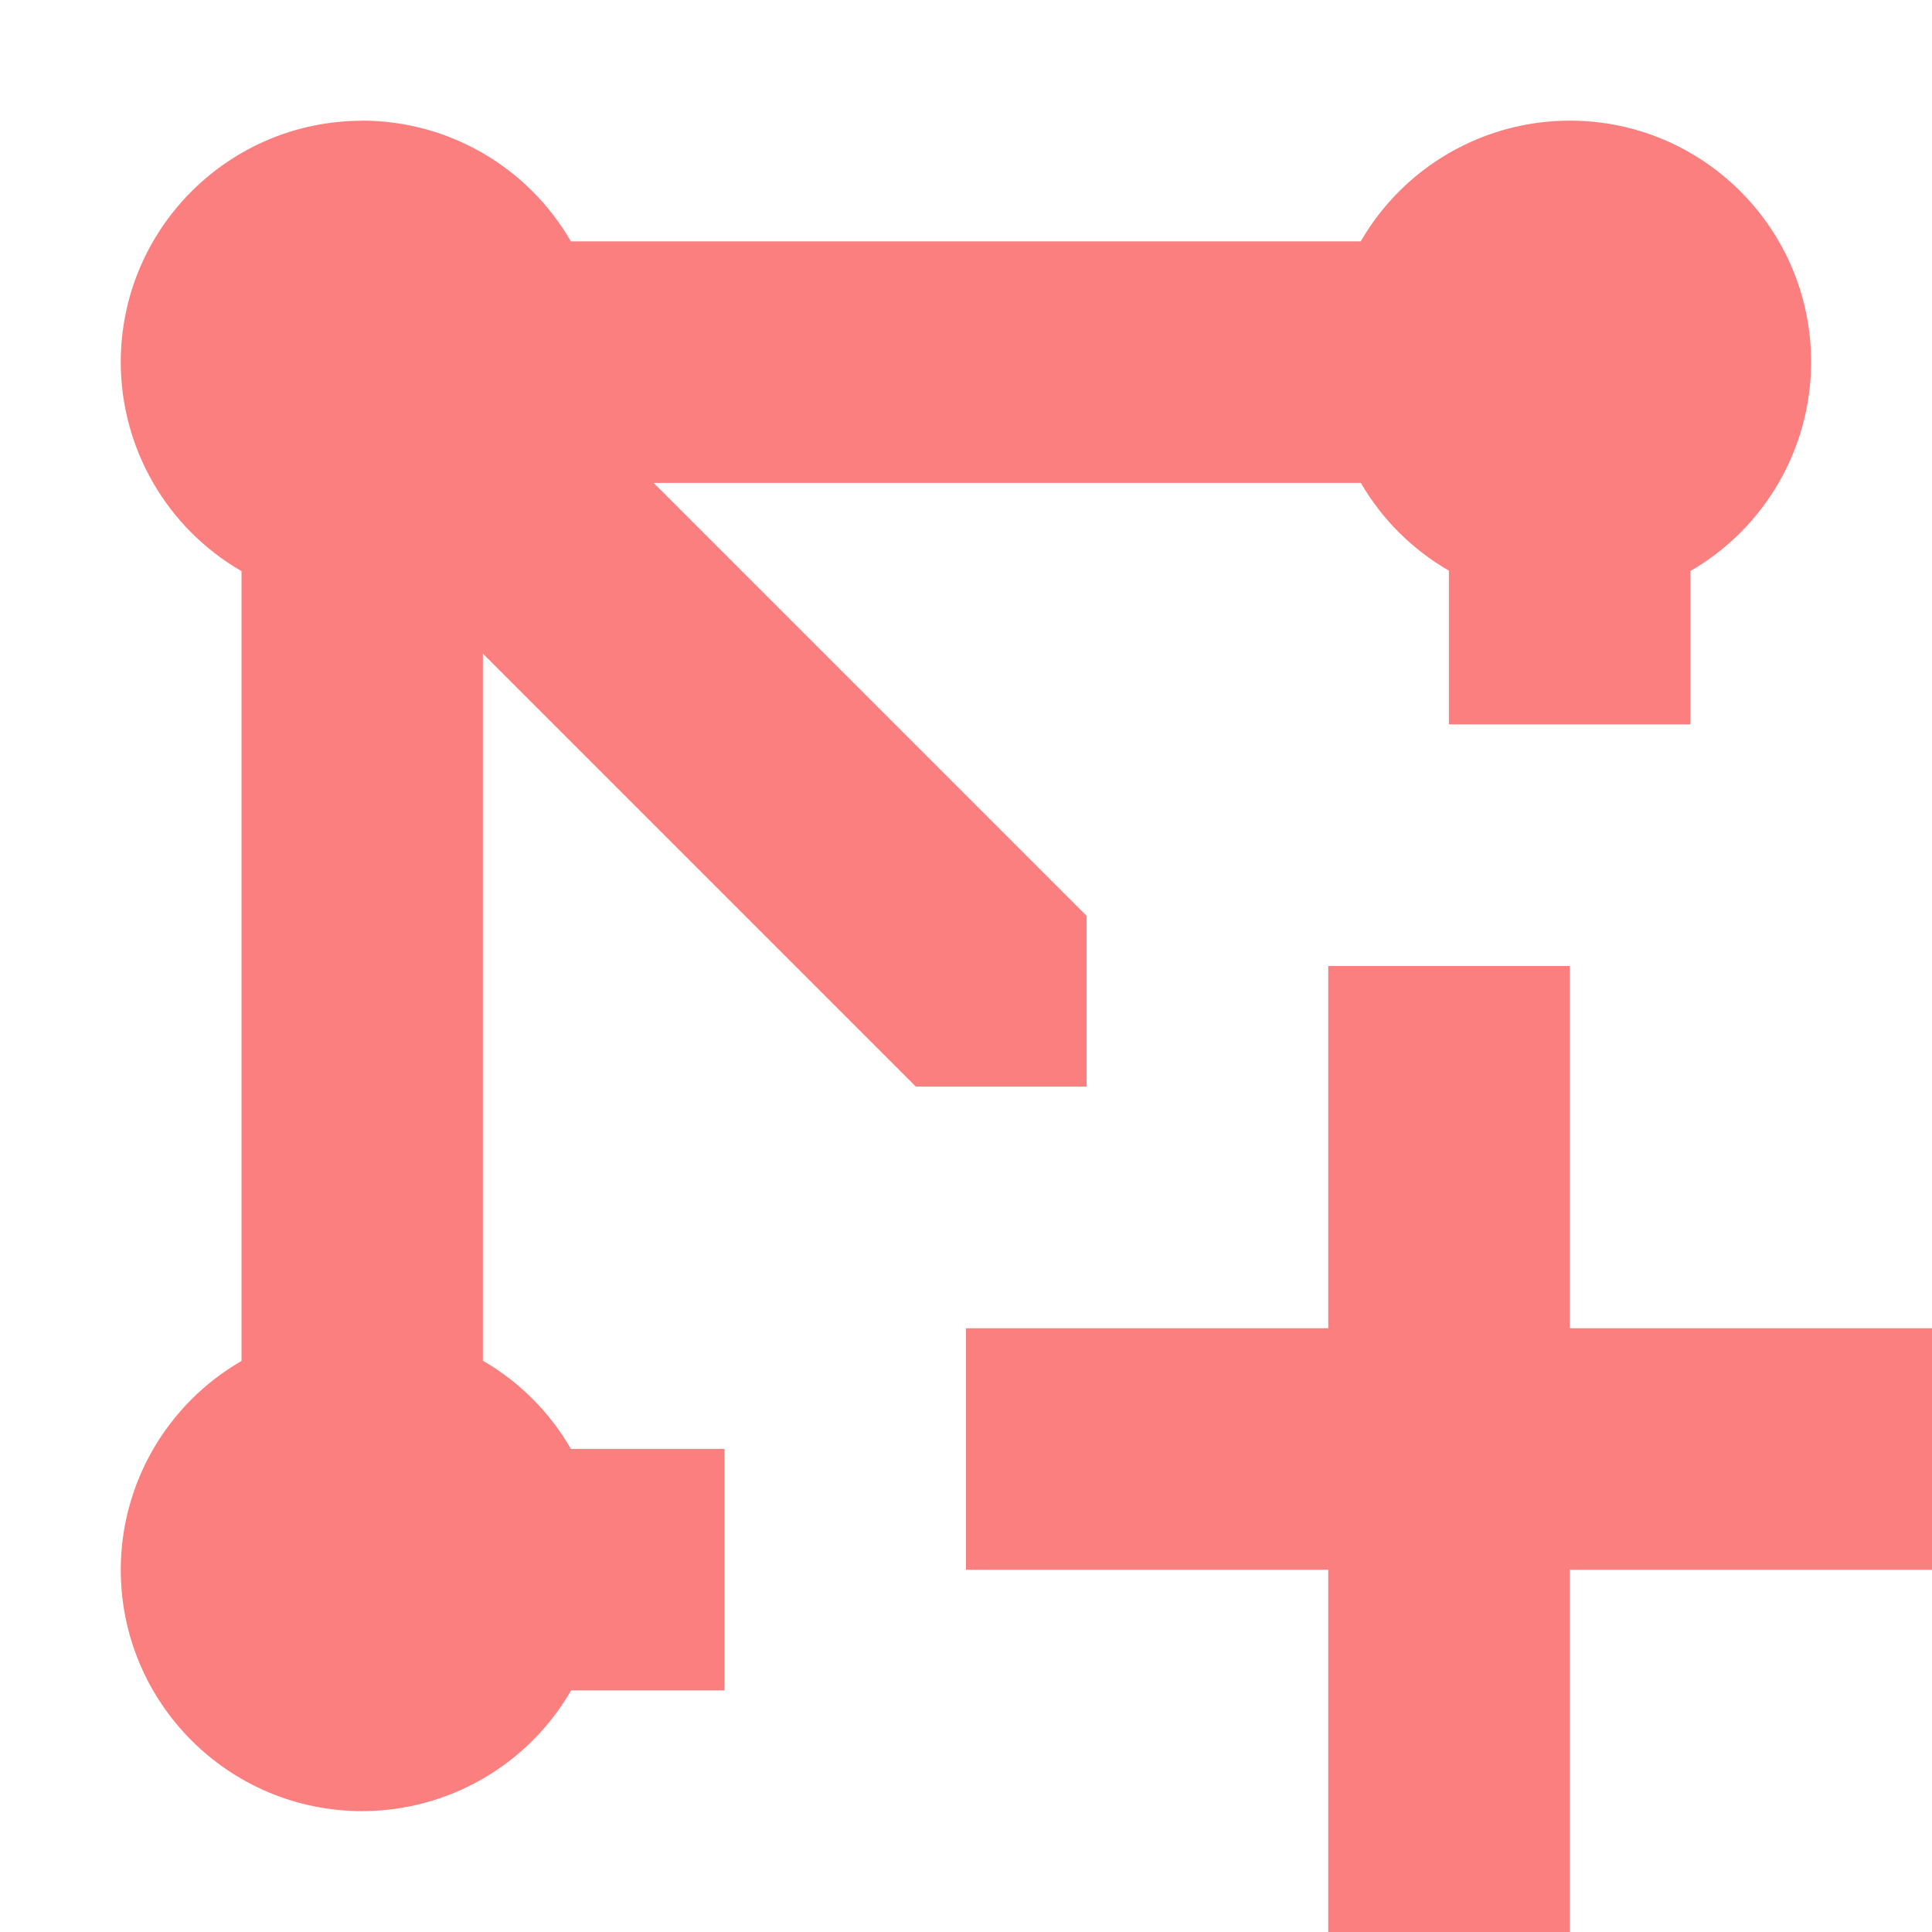
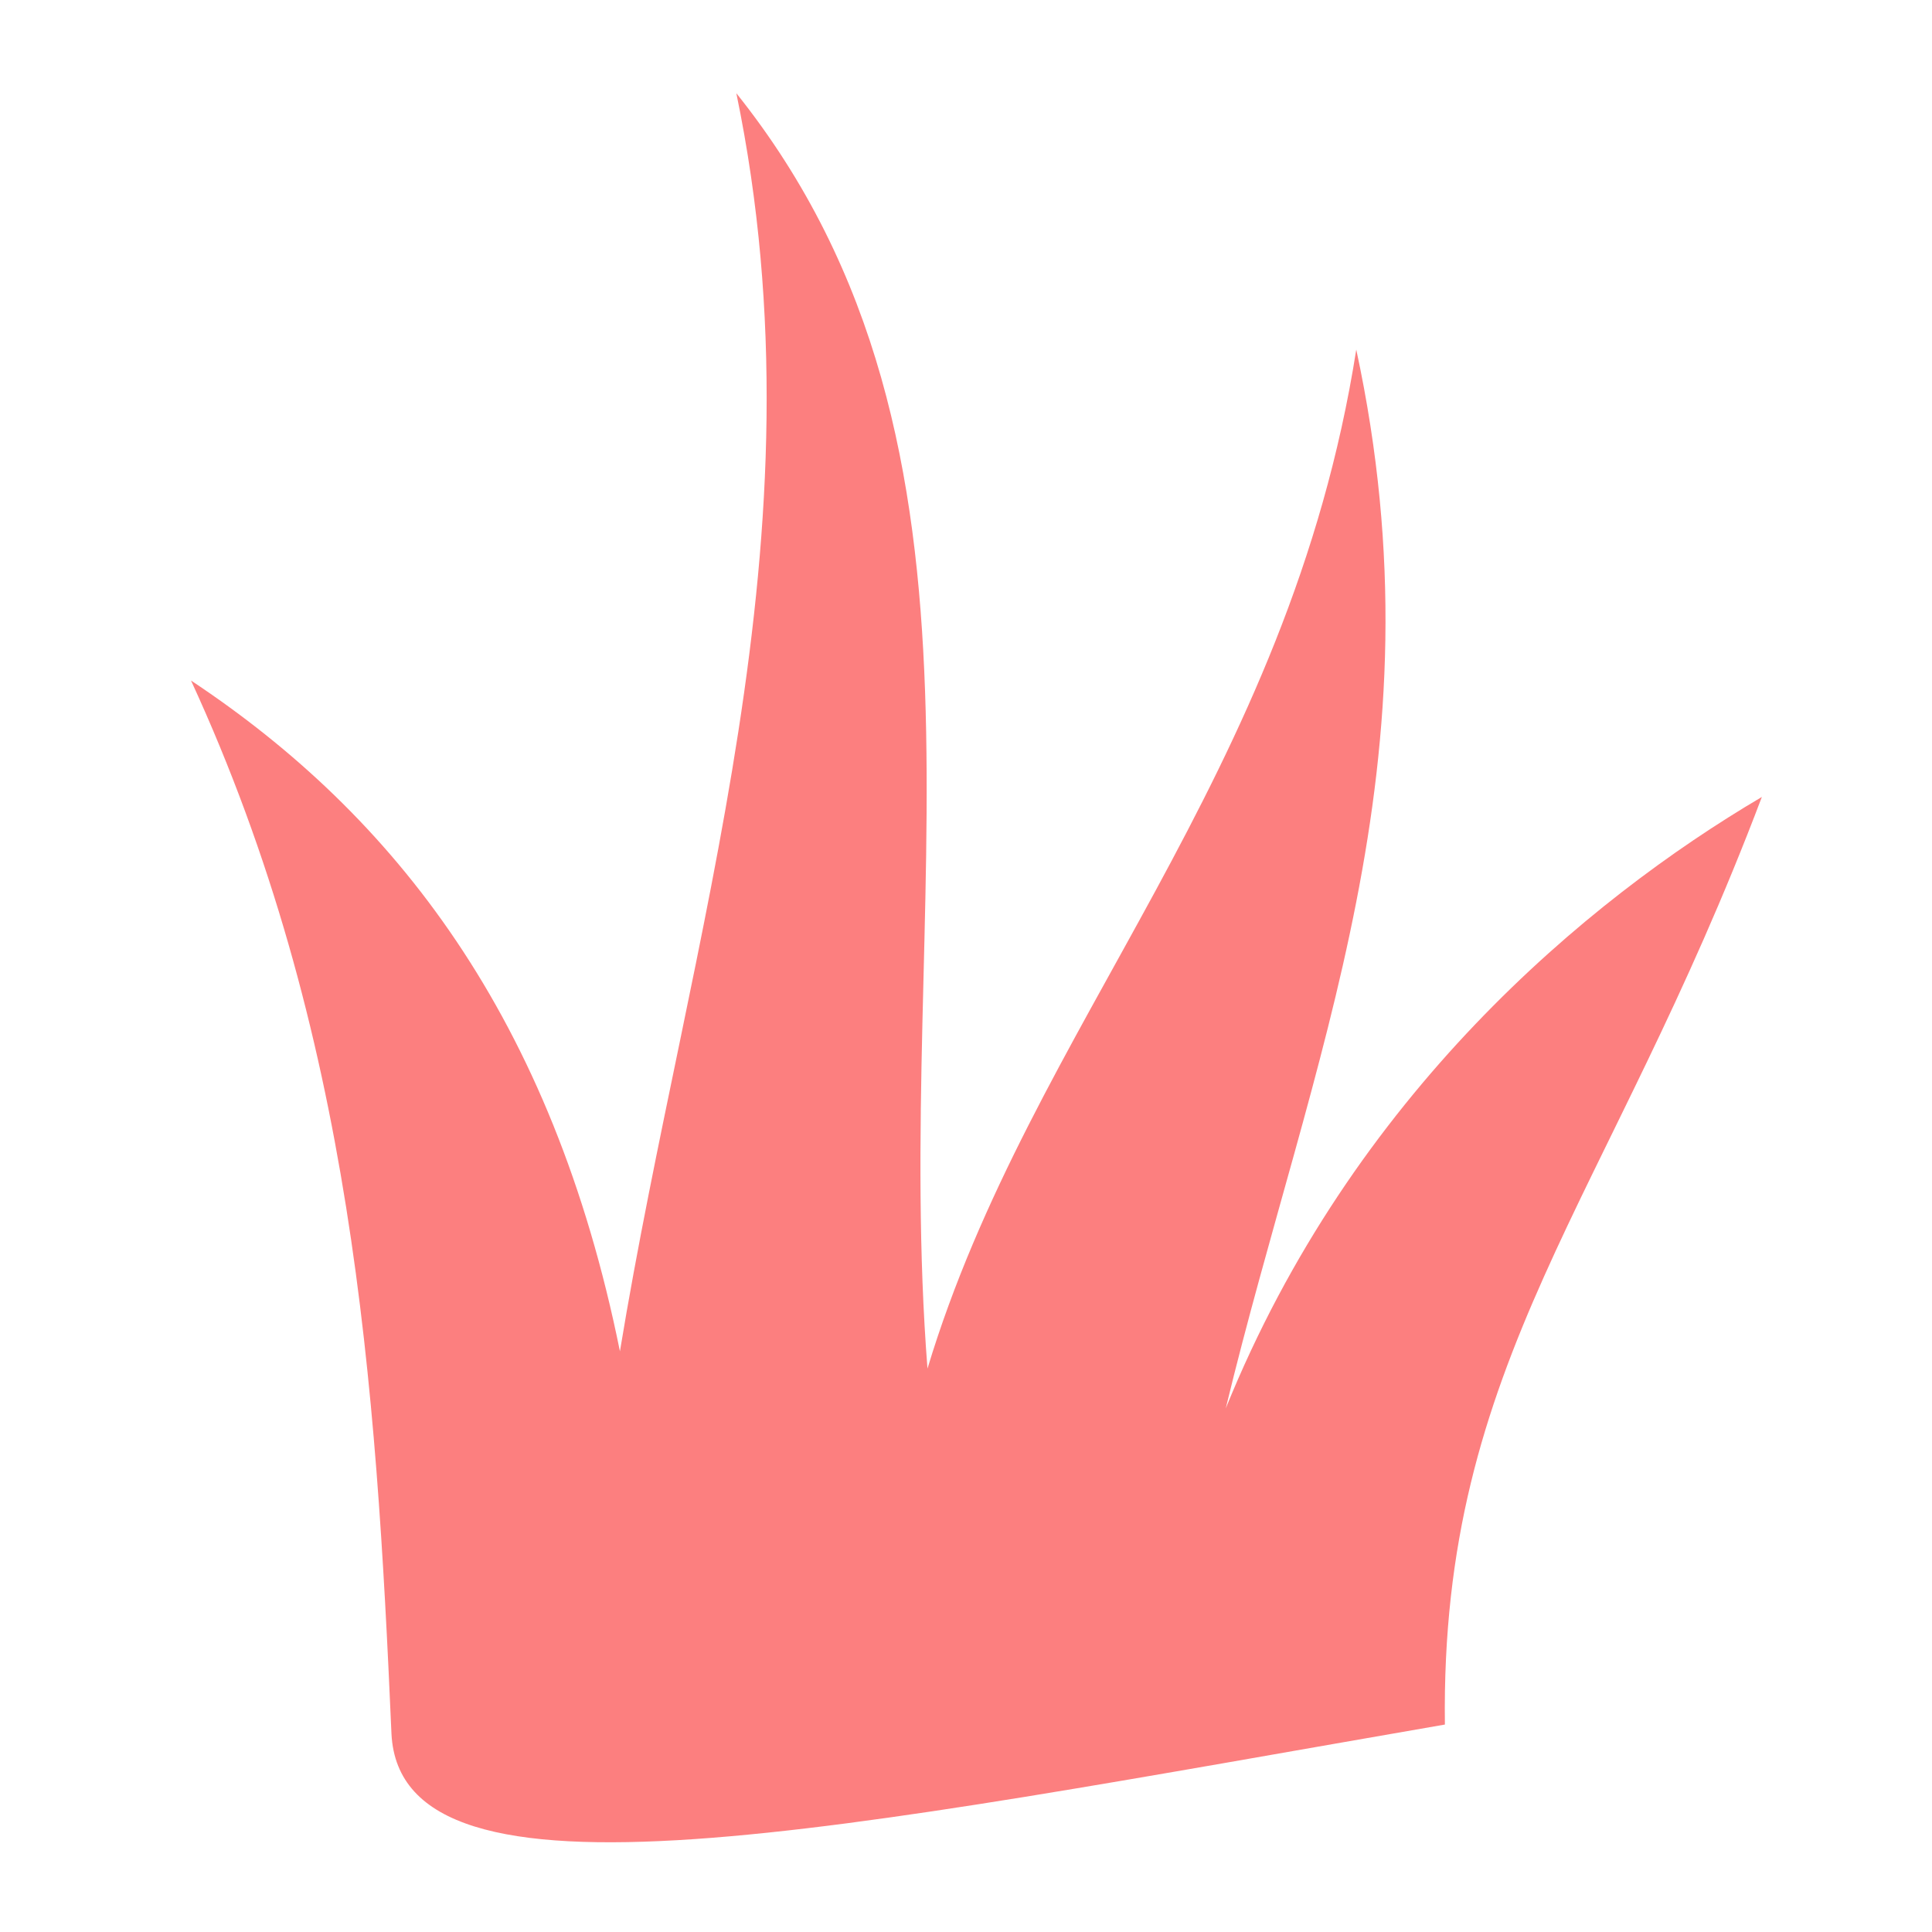
- <svg xmlns="http://www.w3.org/2000/svg" height="16" viewBox="0 0 16 16" width="16">
-   <path d="m3 1c-1.105 0-2 .895-2 2 .001.714.382 1.373 1 1.73v6.541c-.618.357-.999 1.015-1 1.728 0 1.105.895 2 2 2 .714-.001 1.373-.382 1.73-1h1.27v-2h-1.272c-.175-.303-.426-.555-.729-.73v-5.856l3.586 3.586h1.414v-1.414l-3.586-3.586h5.857c.175.302.426.552.729.727v1.273h2v-1.27c.618-.357.999-1.016 1-1.73 0-1.105-.895-2-2-2-.714.001-1.373.382-1.73 1h-6.541c-.357-.618-1.015-.999-1.728-1zm8 7v3h-3v2h3v3h2v-3h3v-2h-3v-3z" fill="#fc7f7f" />
+ <svg xmlns="http://www.w3.org/2000/svg" height="16" viewBox="0 0 16 16" width="16" version="1.1" id="svg347">
+   <defs id="defs351" />
+   <path id="rect407" style="fill:#fc7f7f;stroke-width:2;stroke-linecap:round;paint-order:stroke fill markers" d="M 6.098,0.772 C 6.858,4.441 5.704,7.726 5.134,11.191 4.576,8.429 3.27,6.755 1.582,5.636 c 1.339,2.908 1.533,5.815 1.66,8.723 0.078,1.557 3.689,0.794 8.724,-0.077 -0.039,-3.016 1.351,-4.313 2.625,-7.682 C 13.135,7.458 11.2,9.072 10.151,11.664 10.854,8.757 11.969,6.315 11.232,2.895 10.675,6.438 8.538,8.493 7.681,11.334 7.382,7.505 8.454,3.718 6.098,0.772 Z" />
</svg>
